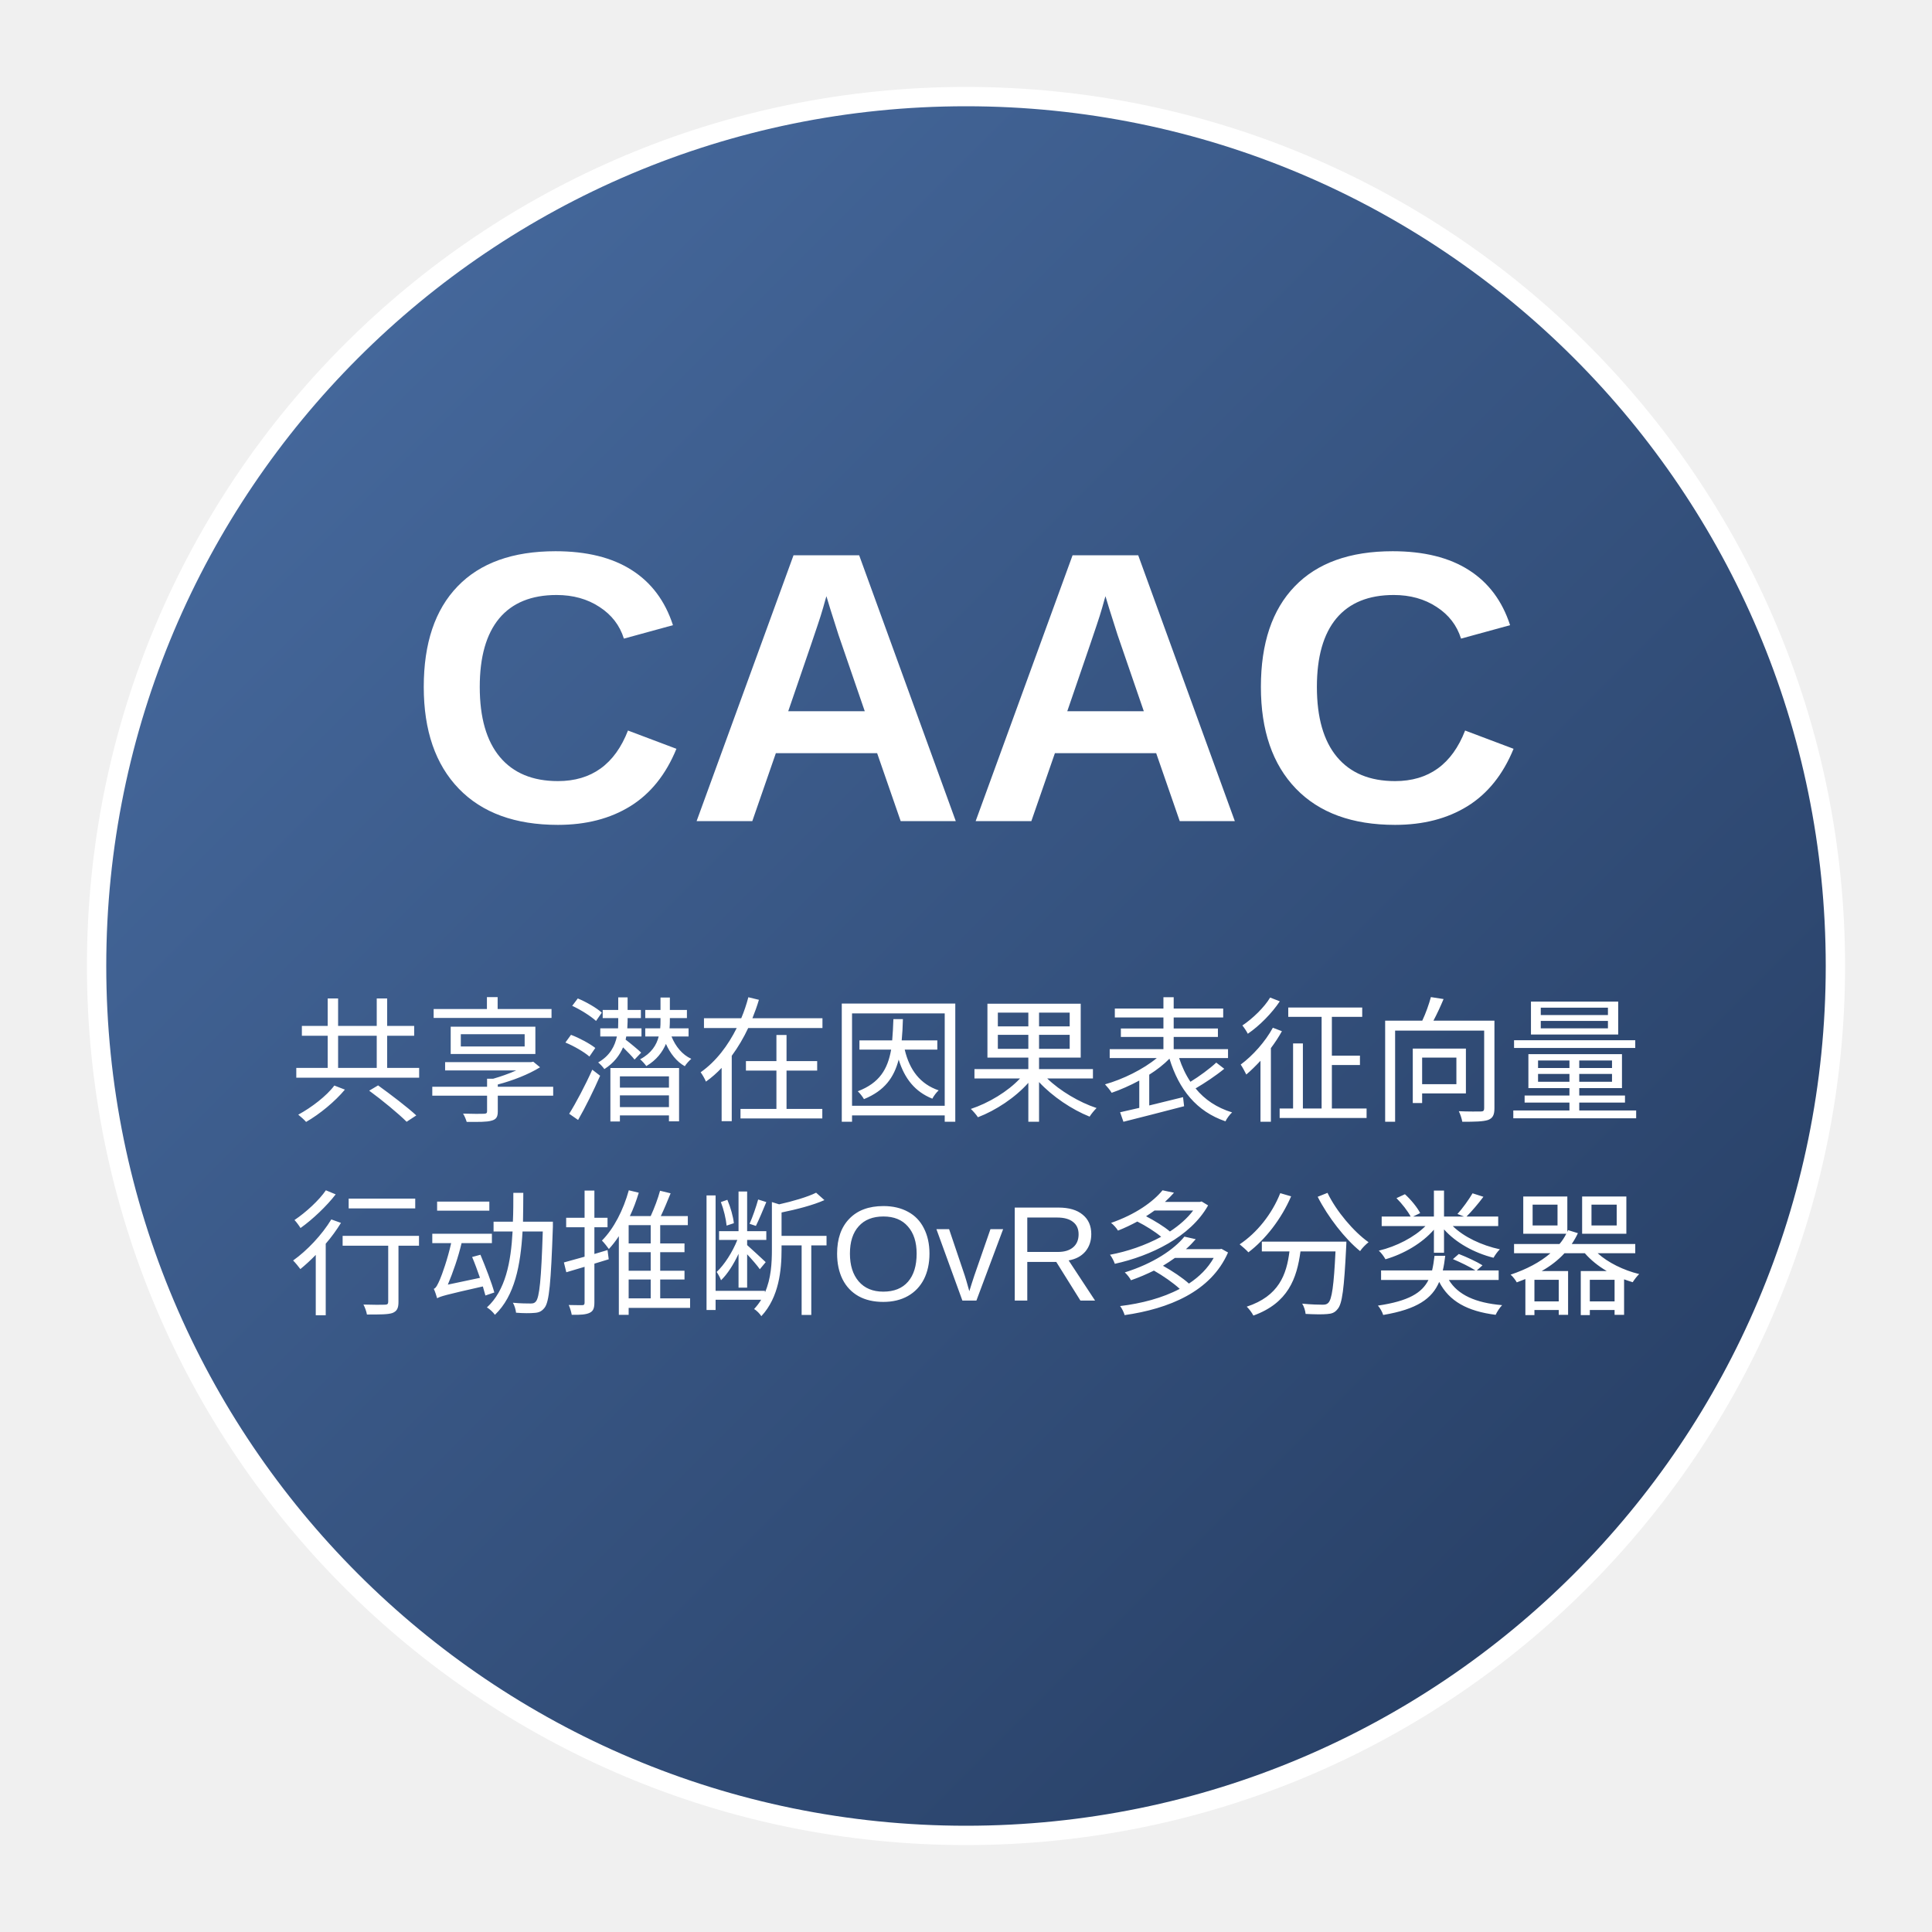
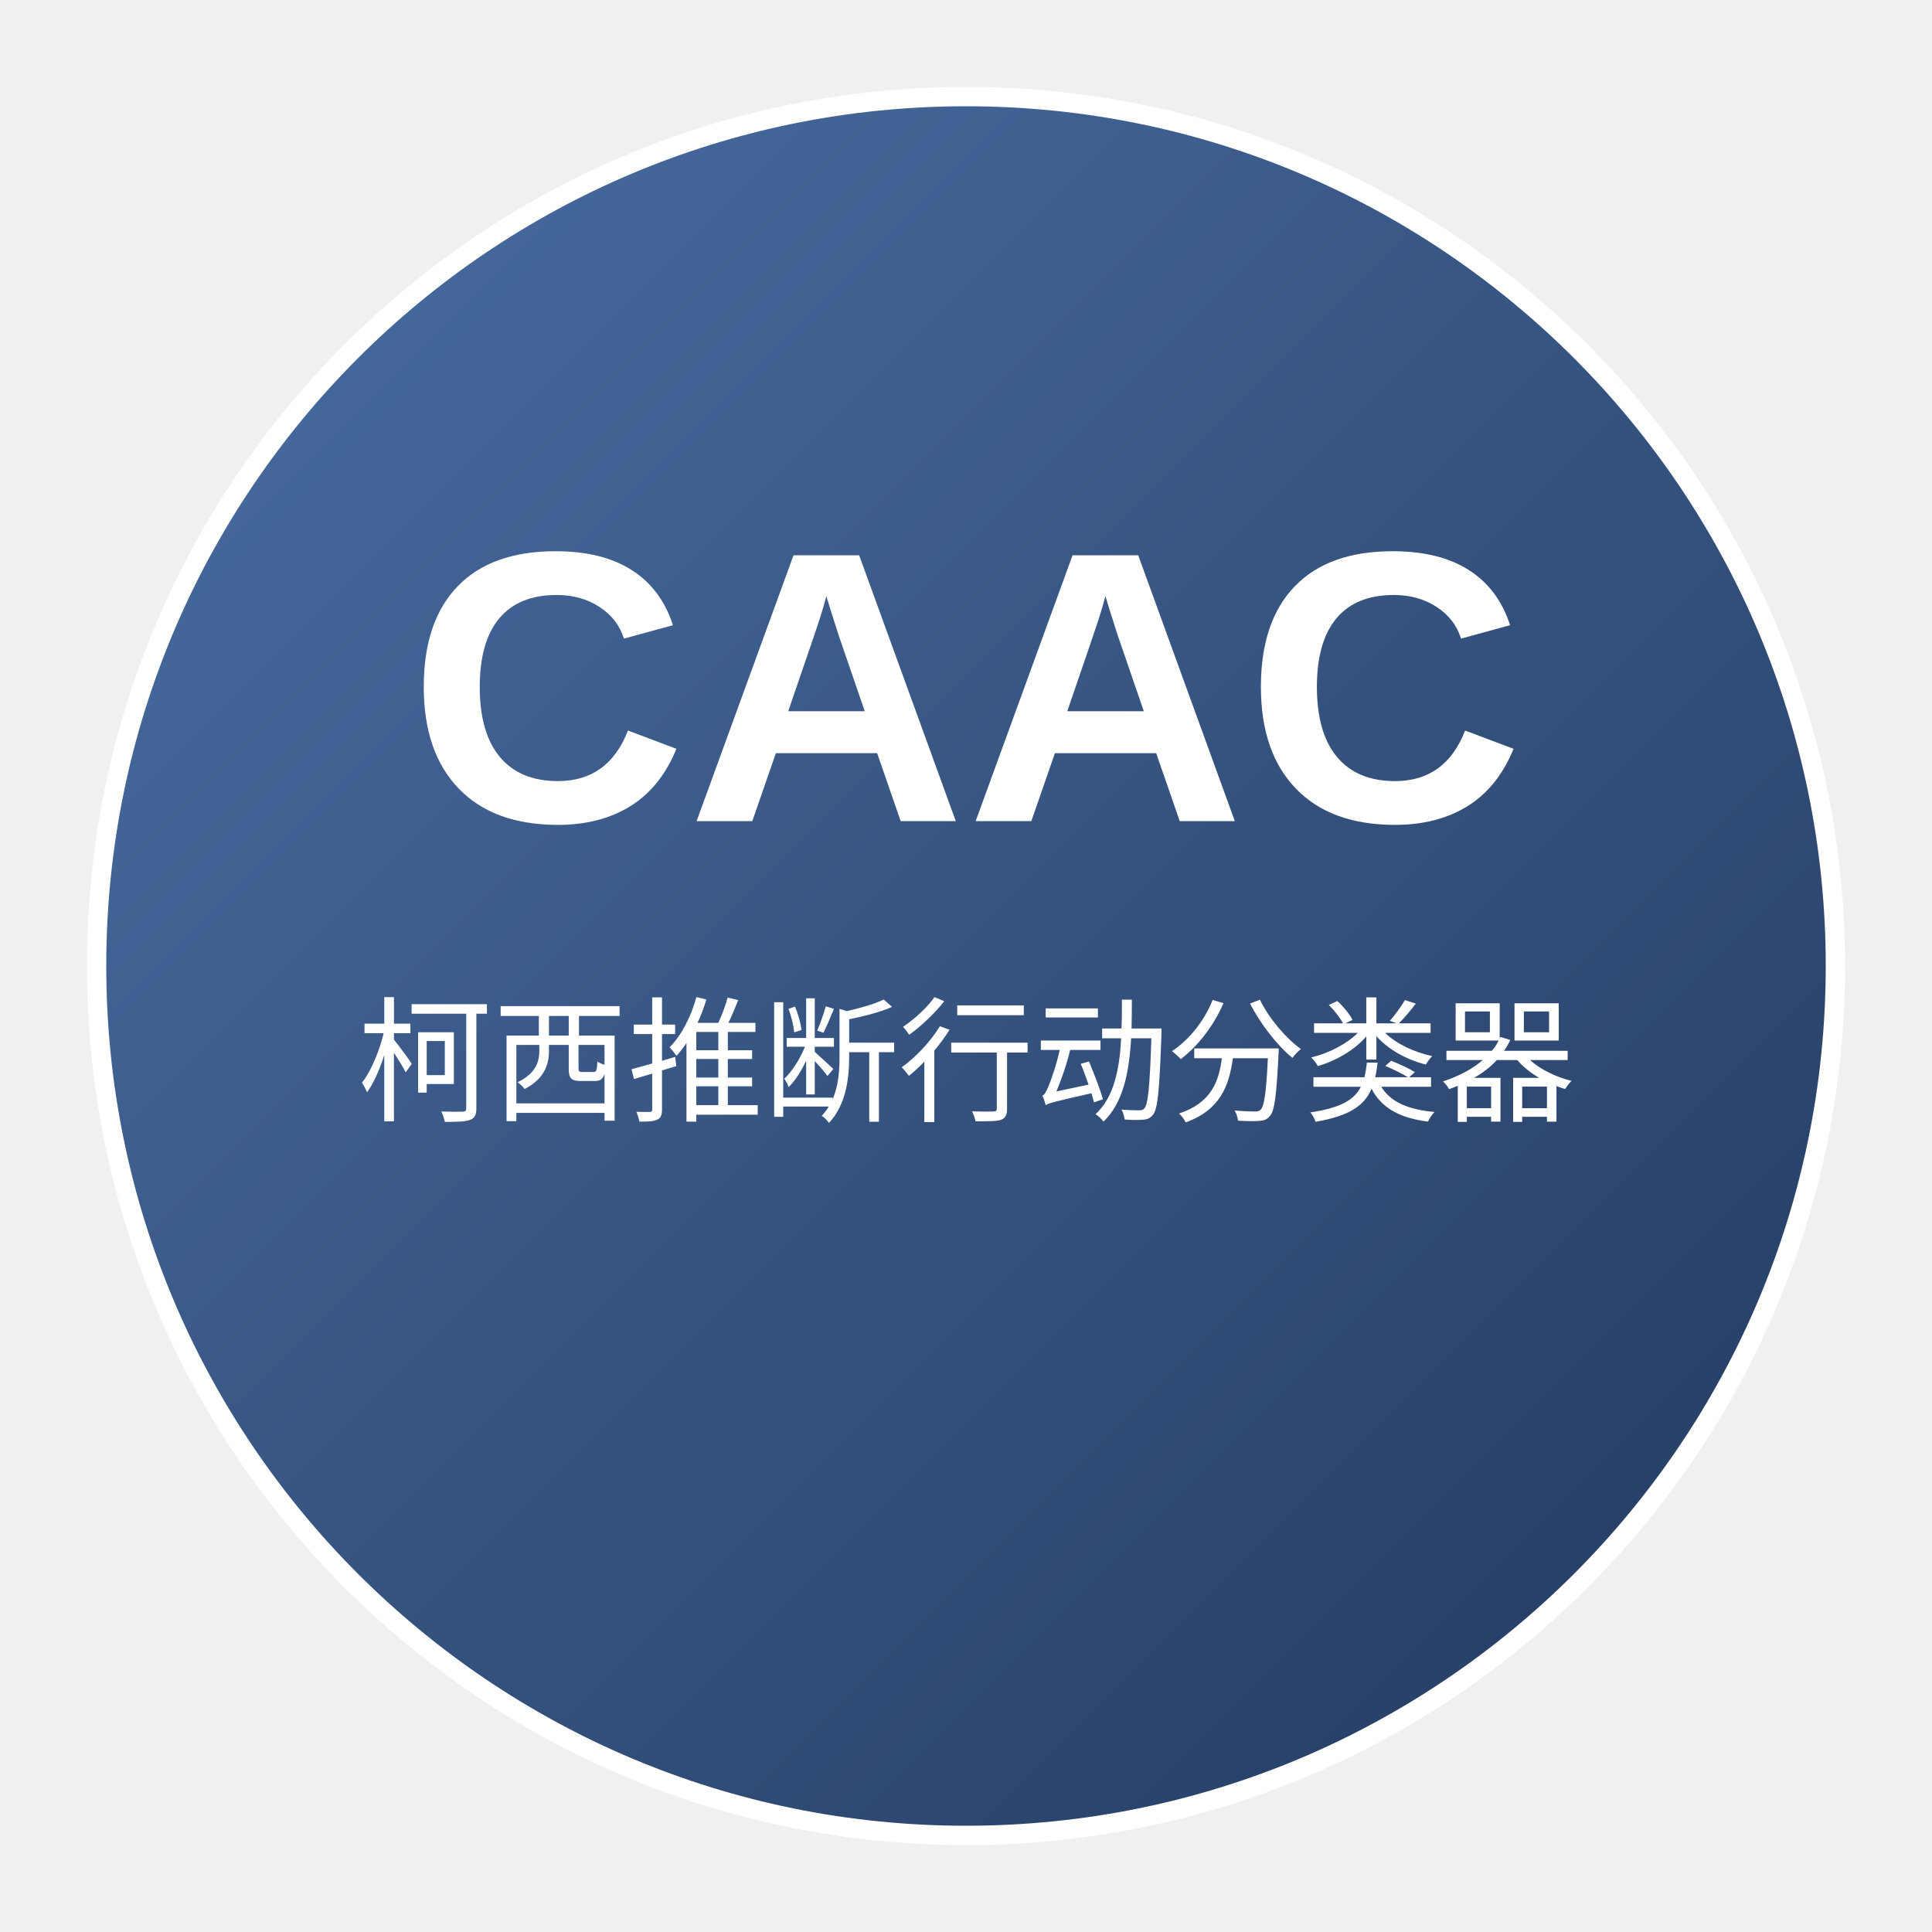
<svg xmlns="http://www.w3.org/2000/svg" width="200" height="200" viewBox="0 0 200 200">
  <defs>
    <linearGradient id="grad1" x1="0%" y1="0%" x2="100%" y2="100%">
      <stop offset="0%" style="stop-color:#4a6fa5;stop-opacity:1" />
      <stop offset="100%" style="stop-color:#23395d;stop-opacity:1" />
    </linearGradient>
  </defs>
  <circle cx="100" cy="100" r="90" fill="url(#grad1)" stroke="#ffffff" stroke-width="2" />
  <text x="100" y="85" font-family="Arial, sans-serif" font-size="40" font-weight="bold" text-anchor="middle" fill="#ffffff">CAAC</text>
-   <text x="100" y="115" font-family="Arial, sans-serif" font-size="14" text-anchor="middle" fill="#ffffff">共享潜在因果表征向量</text>
-   <text x="100" y="135" font-family="Arial, sans-serif" font-size="14" text-anchor="middle" fill="#ffffff"> 行动推断OvR多分类器</text>
+   <text x="100" y="115" font-family="Arial, sans-serif" font-size="14" text-anchor="middle" fill="#ffffff">柯西推断行动分类器</text>
</svg>
